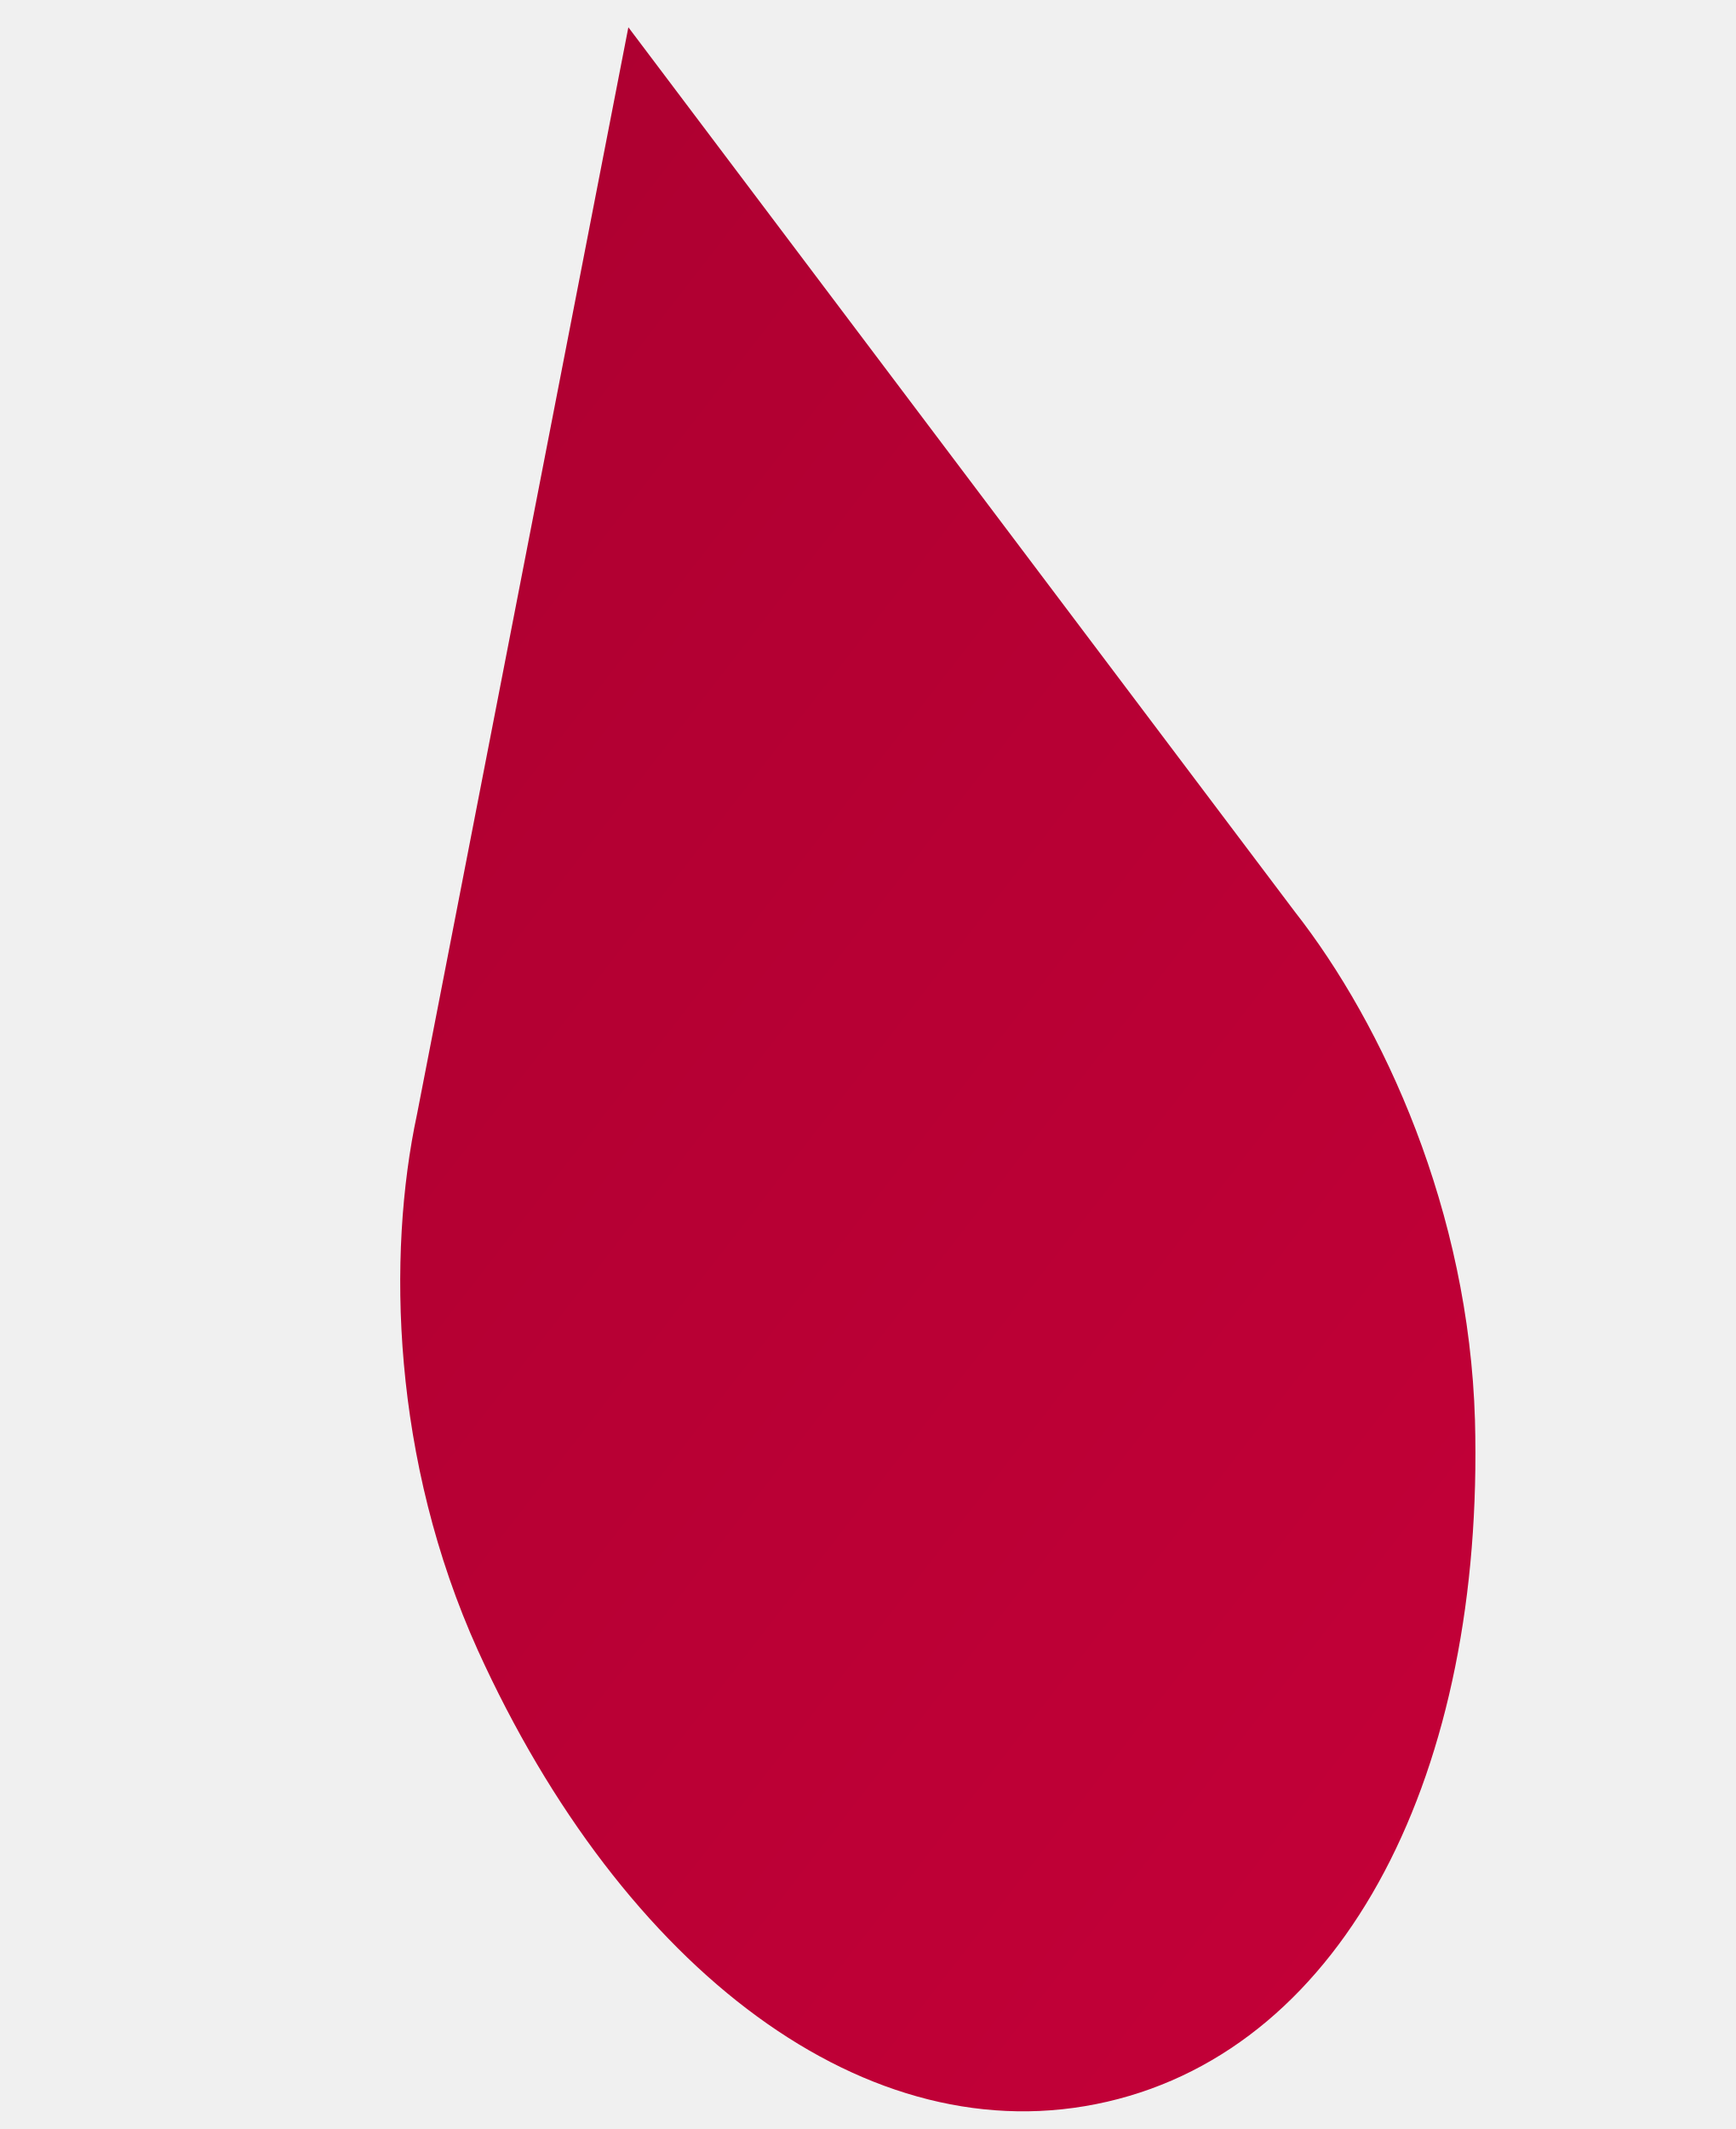
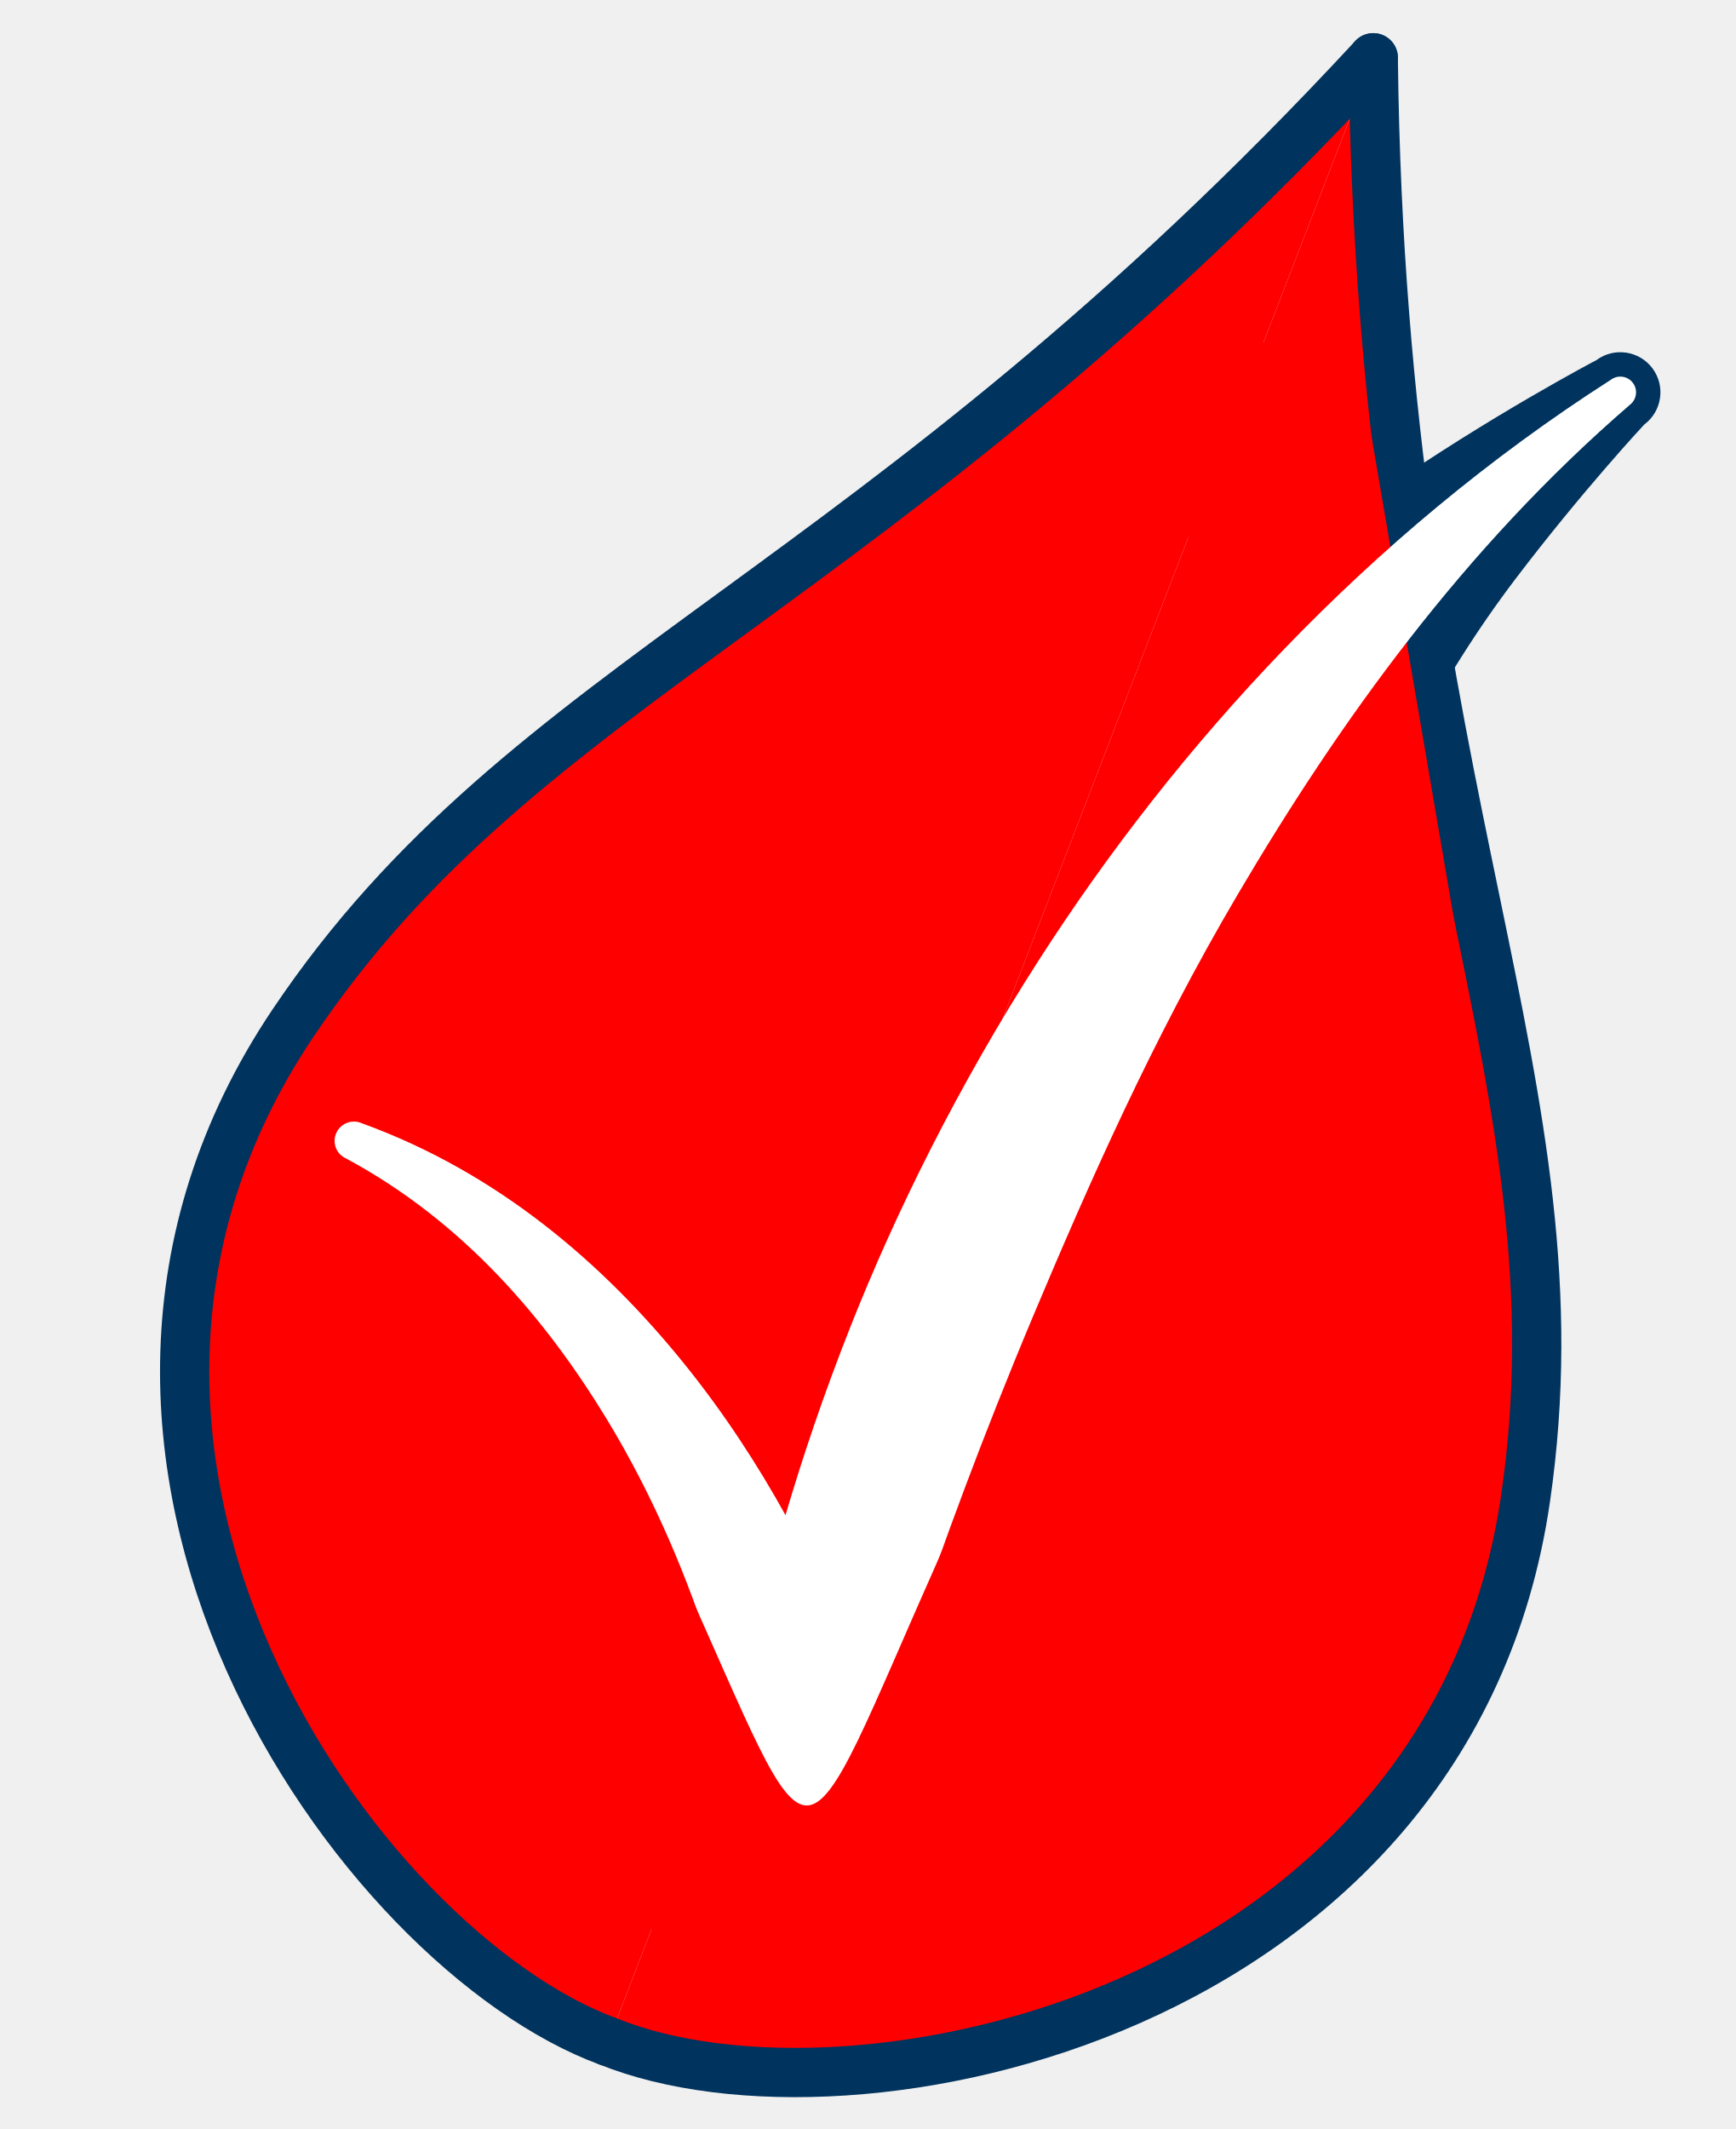
- <svg xmlns="http://www.w3.org/2000/svg" width="424" height="520" viewBox="0 0 424 520">
-   <rect width="100%" height="100%" fill="none" />
-   <linearGradient id="gradient" gradientUnits="userSpaceOnUse" x1="0" y1="0" x2="424" y2="520">
-     <stop offset="0%" stop-color="#C70039" />
-     <stop offset="100%" stop-color="#A8002F" />
-   </linearGradient>
-   <path fill="url(#gradient)" d="M212 0C152 0 104 58 87 142 77 192 87 241 102 273L212 520l110-247c15-32 25-81 15-131C320 58 272 0 212 0z" transform="rotate(-193 212 260)" />
+ <svg xmlns="http://www.w3.org/2000/svg" width="424" height="520" viewBox="0 0 424 520" version="1.1" xml:space="preserve" style="fill-rule:evenodd;clip-rule:evenodd;stroke-linecap:round;stroke-linejoin:round;stroke-miterlimit:1.5;">
+   <g id="Ebene1" transform="matrix(17.4044,6.68948,-6.68948,17.4044,76.3348,-378.768)">
+     <g transform="matrix(0.60311,0.000735042,-0.000735042,0.60311,5.36671,13.9417)">
+       <path d="M25.149,1.196C19.207,16.11 12.818,20.316 10.799,29.204C8.295,40.224 19.407,47.471 25.149,47.376" style="fill:rgb(255,0,0);stroke:rgb(0,51,93);stroke-width:1.07px;" />
+     </g>
+     <g transform="matrix(-0.60311,-0.000735042,-0.000735042,0.60311,35.7017,13.9786)">
+       <path d="M25.149,1.196C19.207,16.11 12.818,20.316 10.799,29.204C8.295,40.224 19.407,47.47 25.149,47.375" style="fill:rgb(255,0,0);stroke:rgb(0,51,93);stroke-width:1.07px;" />
+     </g>
+     <g transform="matrix(0.562959,-0.216377,0.216377,0.562959,1.06108,20.7962)">
+       <path d="M38.621,8.687C38.621,8.687 36.316,9.892 33.863,11.598C32.779,12.353 31.764,13.207 30.837,14.084C30.048,15.136 30.261,16.632 31.313,17.421C32.365,18.211 33.861,17.998 34.65,16.946C35.271,15.74 36.041,14.522 36.863,13.44C38.332,11.507 39.663,10.084 39.663,10.084C40.048,9.797 40.128,9.25 39.84,8.865C39.553,8.48 39.007,8.4 38.621,8.687Z" style="fill:rgb(0,51,93);" />
+     </g>
+     <g transform="matrix(0.562959,-0.216377,0.216377,0.562959,1.06108,20.7962)">
+       <path d="M31.614,10.4C32.08,15.664 33.388,22.459 33.388,22.459" style="fill:rgb(255,0,0);" />
+       <path d="M29.514,10.586L31.047,22.91C31.296,24.202 32.547,25.048 33.839,24.8C35.131,24.551 35.977,23.3 35.729,22.008L33.715,10.215C33.612,9.056 32.588,8.198 31.429,8.3C30.269,8.403 29.412,9.427 29.514,10.586Z" style="fill:rgb(255,0,0);" />
+     </g>
+     <g transform="matrix(0.956899,-0.290419,0.290419,0.956899,-9.45136,6.4104)">
+       <path d="M13.993,31.738C18.7,33.445 20.467,39.112 20.467,39.112C20.467,39.112 22.008,27.506 29.836,20.76" style="fill:white;fill-opacity:0;" />
+       <path d="M13.907,31.975C15.504,32.689 16.666,33.885 17.539,35.103C19.04,37.197 19.586,39.387 19.586,39.387C19.715,39.8 20.114,40.069 20.546,40.032C20.977,39.995 21.326,39.663 21.383,39.233C21.383,39.233 21.901,36.746 23.041,33.369C23.626,31.64 24.326,29.668 25.311,27.681C26.475,25.332 27.933,22.949 29.97,20.916C30.056,20.841 30.066,20.711 29.991,20.625C29.917,20.539 29.787,20.53 29.701,20.604C26.655,22.879 24.363,25.812 22.776,28.724C21.832,30.456 21.139,32.17 20.662,33.685C20.367,34.621 20.149,35.479 19.988,36.22C19.588,35.607 19.094,34.947 18.499,34.314C17.378,33.12 15.92,32.02 14.079,31.5C13.948,31.453 13.803,31.521 13.756,31.652C13.708,31.783 13.776,31.928 13.907,31.975Z" style="fill:white;" />
+     </g>
+     <g transform="matrix(0.562959,-0.216377,0.216377,0.562959,1.06108,20.7962)">
+       <path d="M18.668,34.91C21.797,41.821 21.139,41.894 24.394,34.577C24.49,34.36 25.932,42.228 25.932,42.228L17.154,42.835C17.154,42.835 18.321,34.143 18.668,34.91Z" style="fill:rgb(255,0,0);stroke:rgb(0,51,93);stroke-opacity:0;stroke-width:0.54px;" />
+     </g>
+   </g>
</svg>
